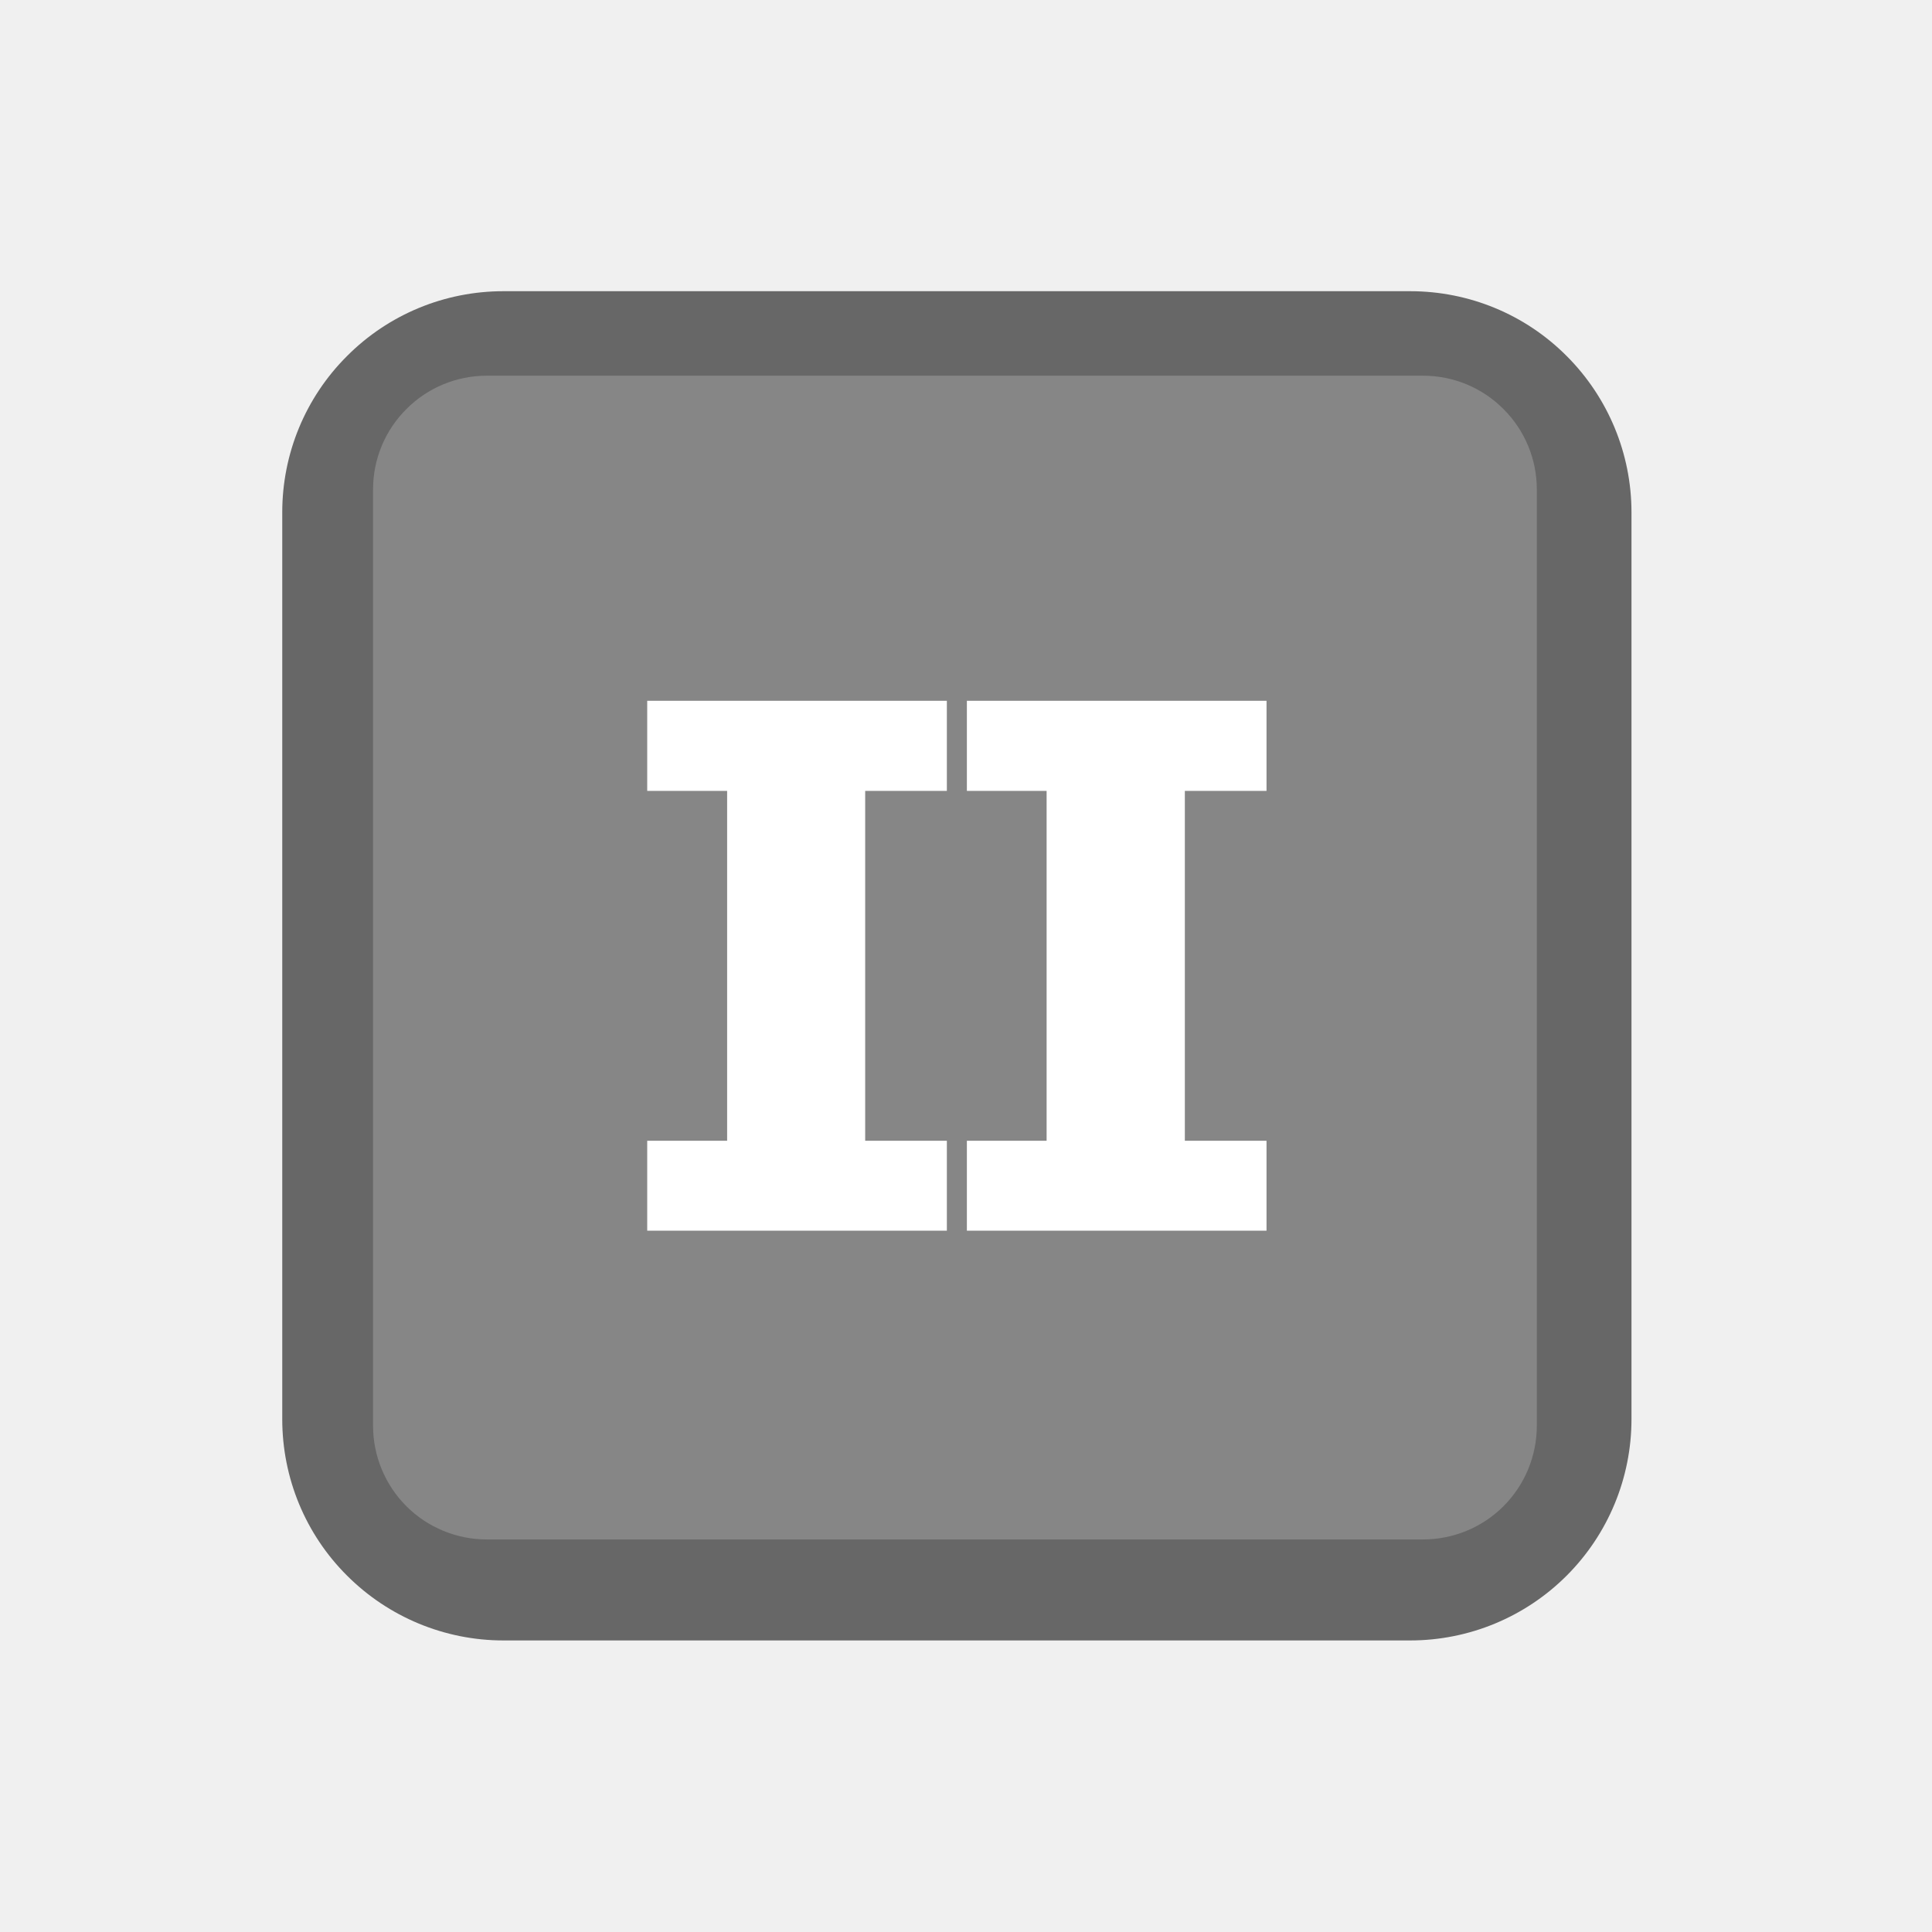
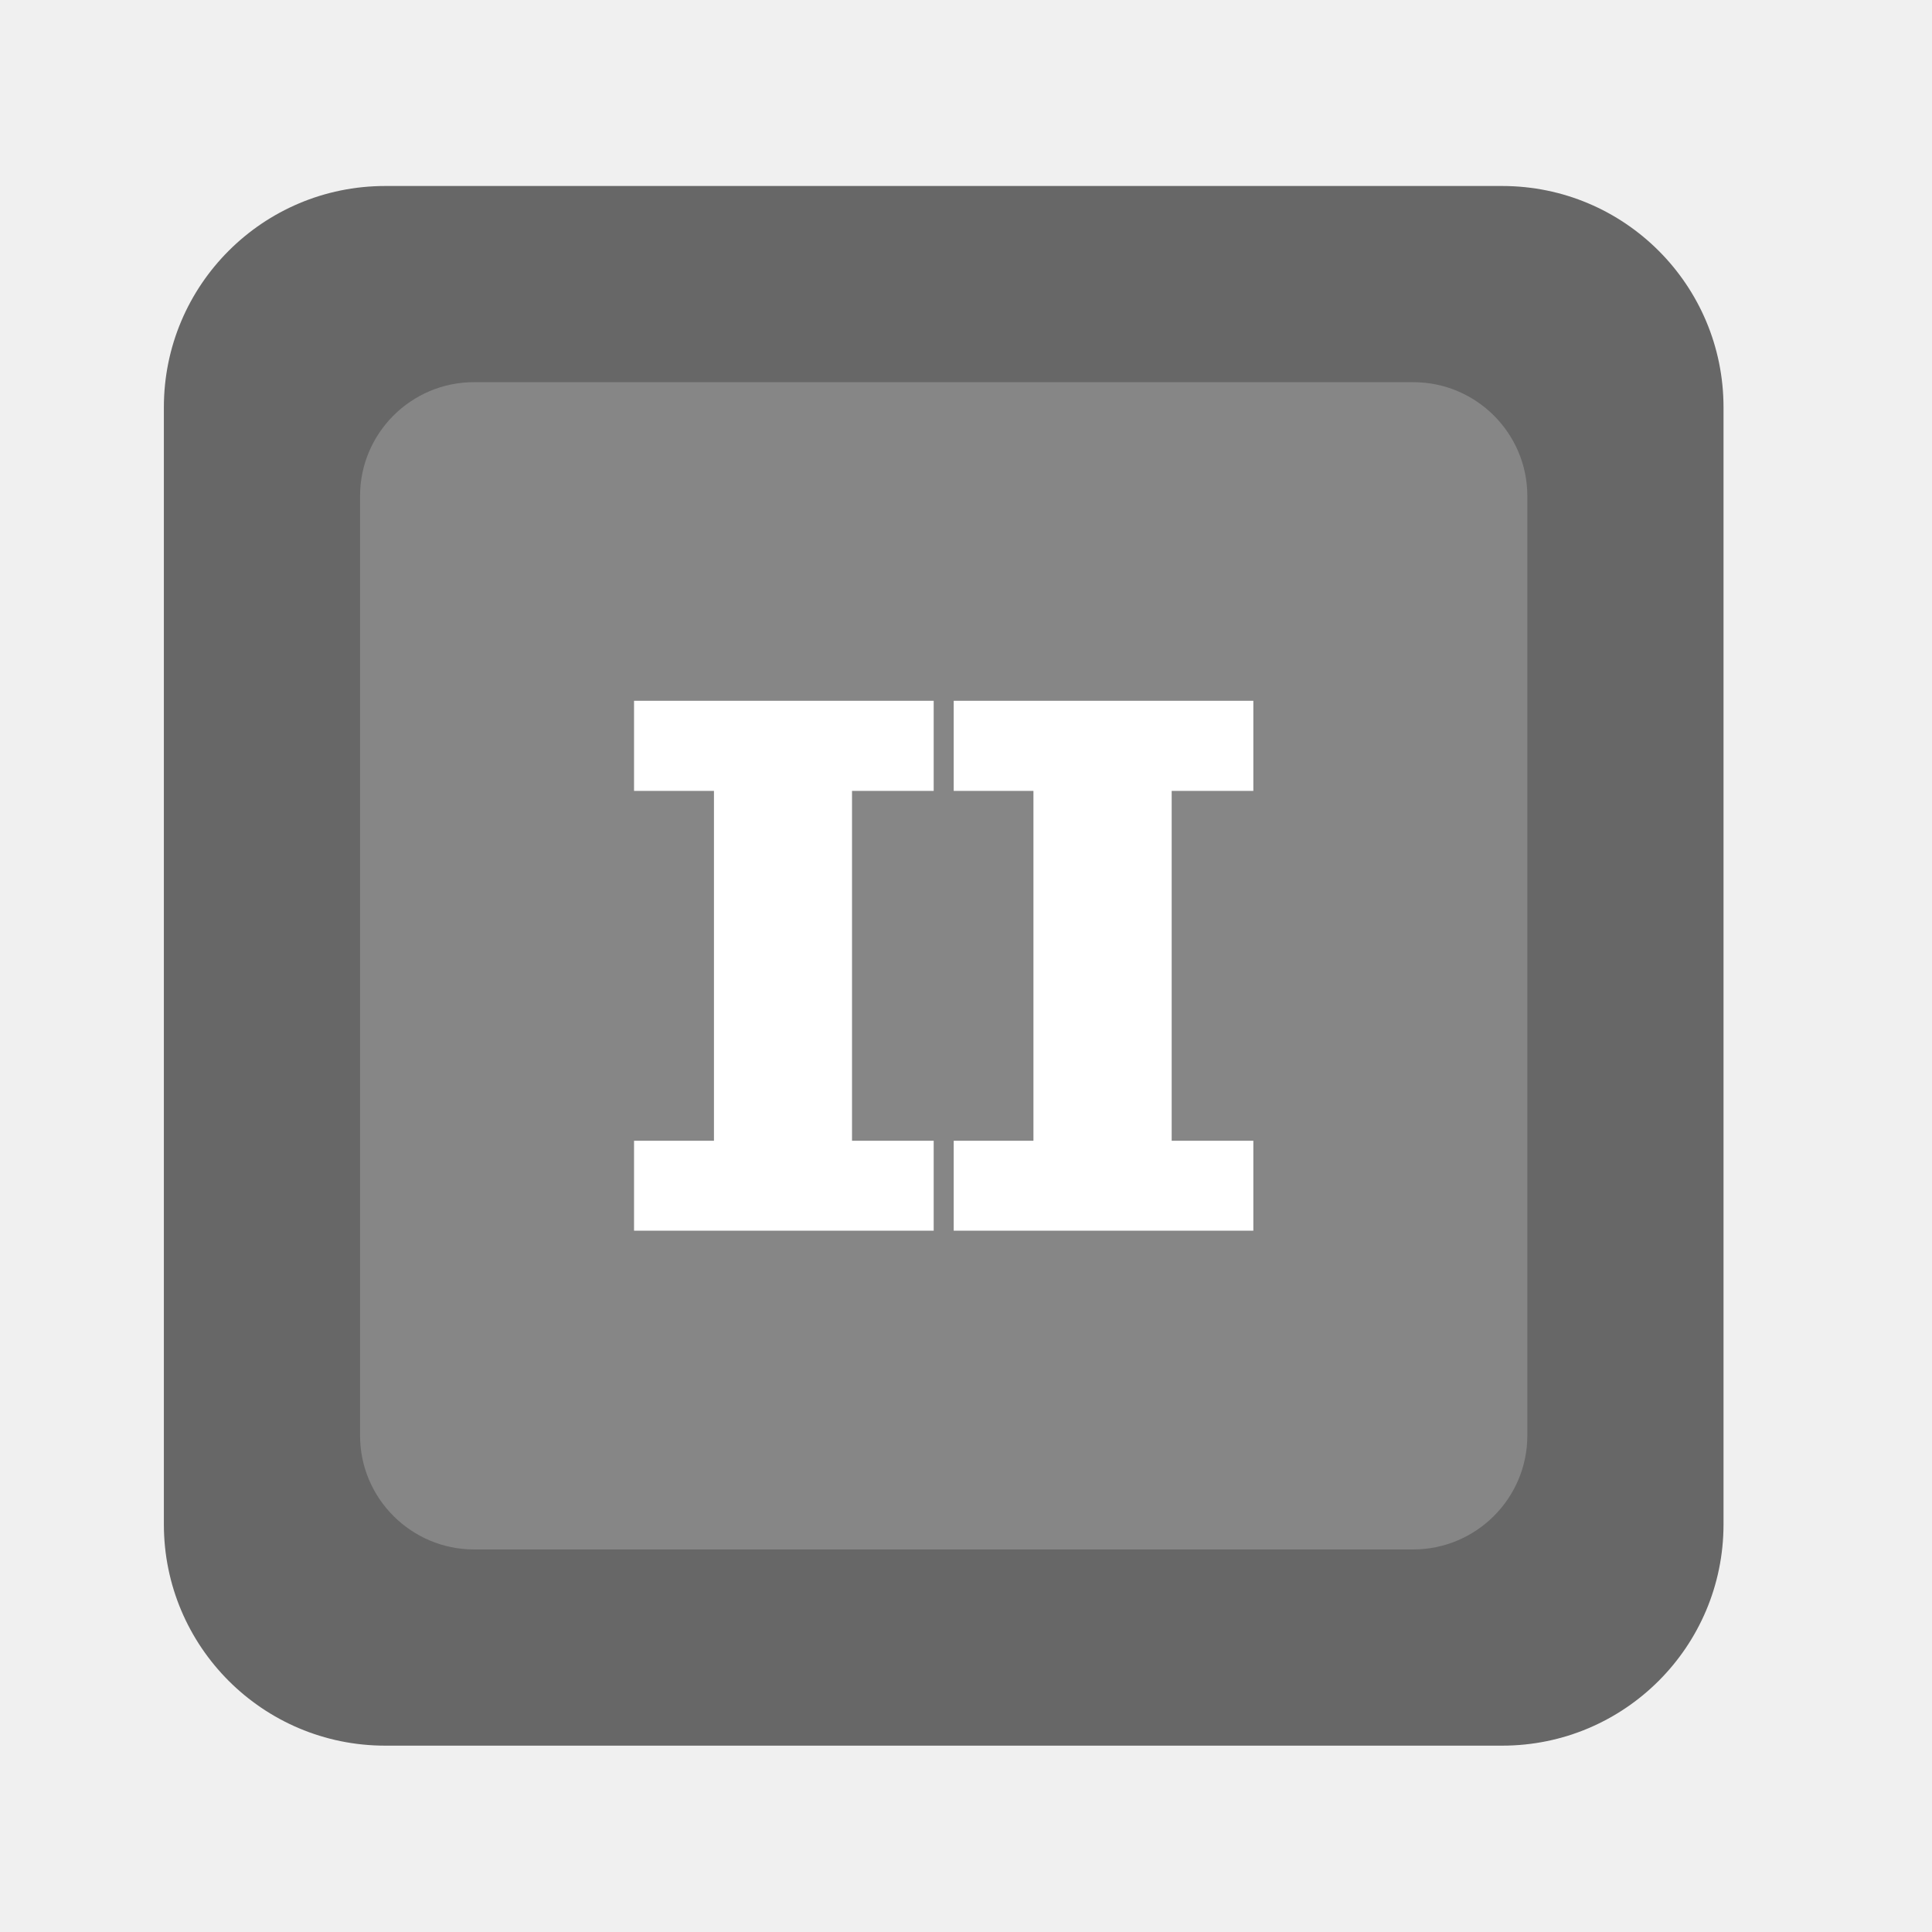
<svg xmlns="http://www.w3.org/2000/svg" width="100%" height="100%" viewBox="0 0 11 11" version="1.1" xml:space="preserve" style="fill-rule:evenodd;clip-rule:evenodd;stroke-linejoin:round;stroke-miterlimit:2;">
-   <rect id="d3_2" x="0.168" y="0.219" width="10.56" height="10.56" style="fill:none;" />
+   <rect id="d3_2" x="0.093" y="0.219" width="10.56" height="10.56" style="fill:none;" />
  <g>
-     <path d="M8.029,1.658c0.335,-0 0.655,0.132 0.891,0.369c0.236,0.236 0.369,0.556 0.369,0.89l0,5.163c0,0.335 -0.133,0.655 -0.369,0.891c-0.236,0.236 -0.556,0.369 -0.891,0.369l-5.163,0c-0.334,0 -0.654,-0.133 -0.89,-0.369c-0.237,-0.236 -0.369,-0.556 -0.369,-0.891l-0,-5.163c-0,-0.334 0.132,-0.654 0.369,-0.89c0.236,-0.237 0.556,-0.369 0.89,-0.369l5.163,-0Z" style="fill:#676767;" />
-     <path d="M8.102,2.139c0.172,-0 0.337,0.068 0.458,0.19c0.122,0.121 0.19,0.286 0.19,0.458l0,5.33c0,0.172 -0.068,0.337 -0.19,0.459c-0.121,0.121 -0.286,0.189 -0.458,0.189l-5.33,0c-0.172,0 -0.337,-0.068 -0.458,-0.189c-0.122,-0.122 -0.19,-0.287 -0.19,-0.459l-0,-5.33c-0,-0.172 0.068,-0.337 0.19,-0.458c0.121,-0.122 0.286,-0.19 0.458,-0.19l5.33,-0Z" style="fill:#868686;" />
+     <path d="M8.553,1.059c0.696,-0 1.26,0.564 1.26,1.26l-0,6.36c-0,0.696 -0.564,1.26 -1.26,1.26l-6.36,-0c-0.696,-0 -1.26,-0.564 -1.26,-1.26l-0,-6.36c-0,-0.696 0.564,-1.26 1.26,-1.26l6.36,-0Z" style="fill:#676767;" />
+     <path d="M8.047,2.176c0.358,0 0.649,0.291 0.649,0.648l-0,5.349c-0,0.358 -0.291,0.648 -0.649,0.649l-5.349,-0c-0.357,-0.001 -0.648,-0.291 -0.648,-0.649l0,-5.349c0,-0.357 0.291,-0.648 0.648,-0.648l5.349,0Z" style="fill:#868686;" />
  </g>
  <g>
-     <path d="M4.926,4.503l0,1.992l0.465,-0l-0,0.512l-1.706,0l0,-0.512l0.455,-0l-0,-1.992l-0.455,-0l0,-0.513l1.706,0l-0,0.513l-0.465,-0Z" style="fill:#fff;fill-rule:nonzero;" />
-     <path d="M6.746,4.503l0,1.992l0.465,-0l-0,0.512l-1.706,0l0,-0.512l0.454,-0l0,-1.992l-0.454,-0l0,-0.513l1.706,0l-0,0.513l-0.465,-0Z" style="fill:#fff;fill-rule:nonzero;" />
+     <path d="M4.851,4.503l0,1.992l0.465,-0l-0,0.512l-1.706,0l0,-0.512l0.455,-0l-0,-1.992l-0.455,-0l0,-0.513l1.706,0l-0,0.513l-0.465,-0Z" style="fill:#fff;fill-rule:nonzero;" />
+     <path d="M6.671,4.503l0,1.992l0.465,-0l-0,0.512l-1.706,0l0,-0.512l0.454,-0l0,-1.992l-0.454,-0l0,-0.513l1.706,0l-0,0.513l-0.465,-0Z" style="fill:#fff;fill-rule:nonzero;" />
  </g>
</svg>
